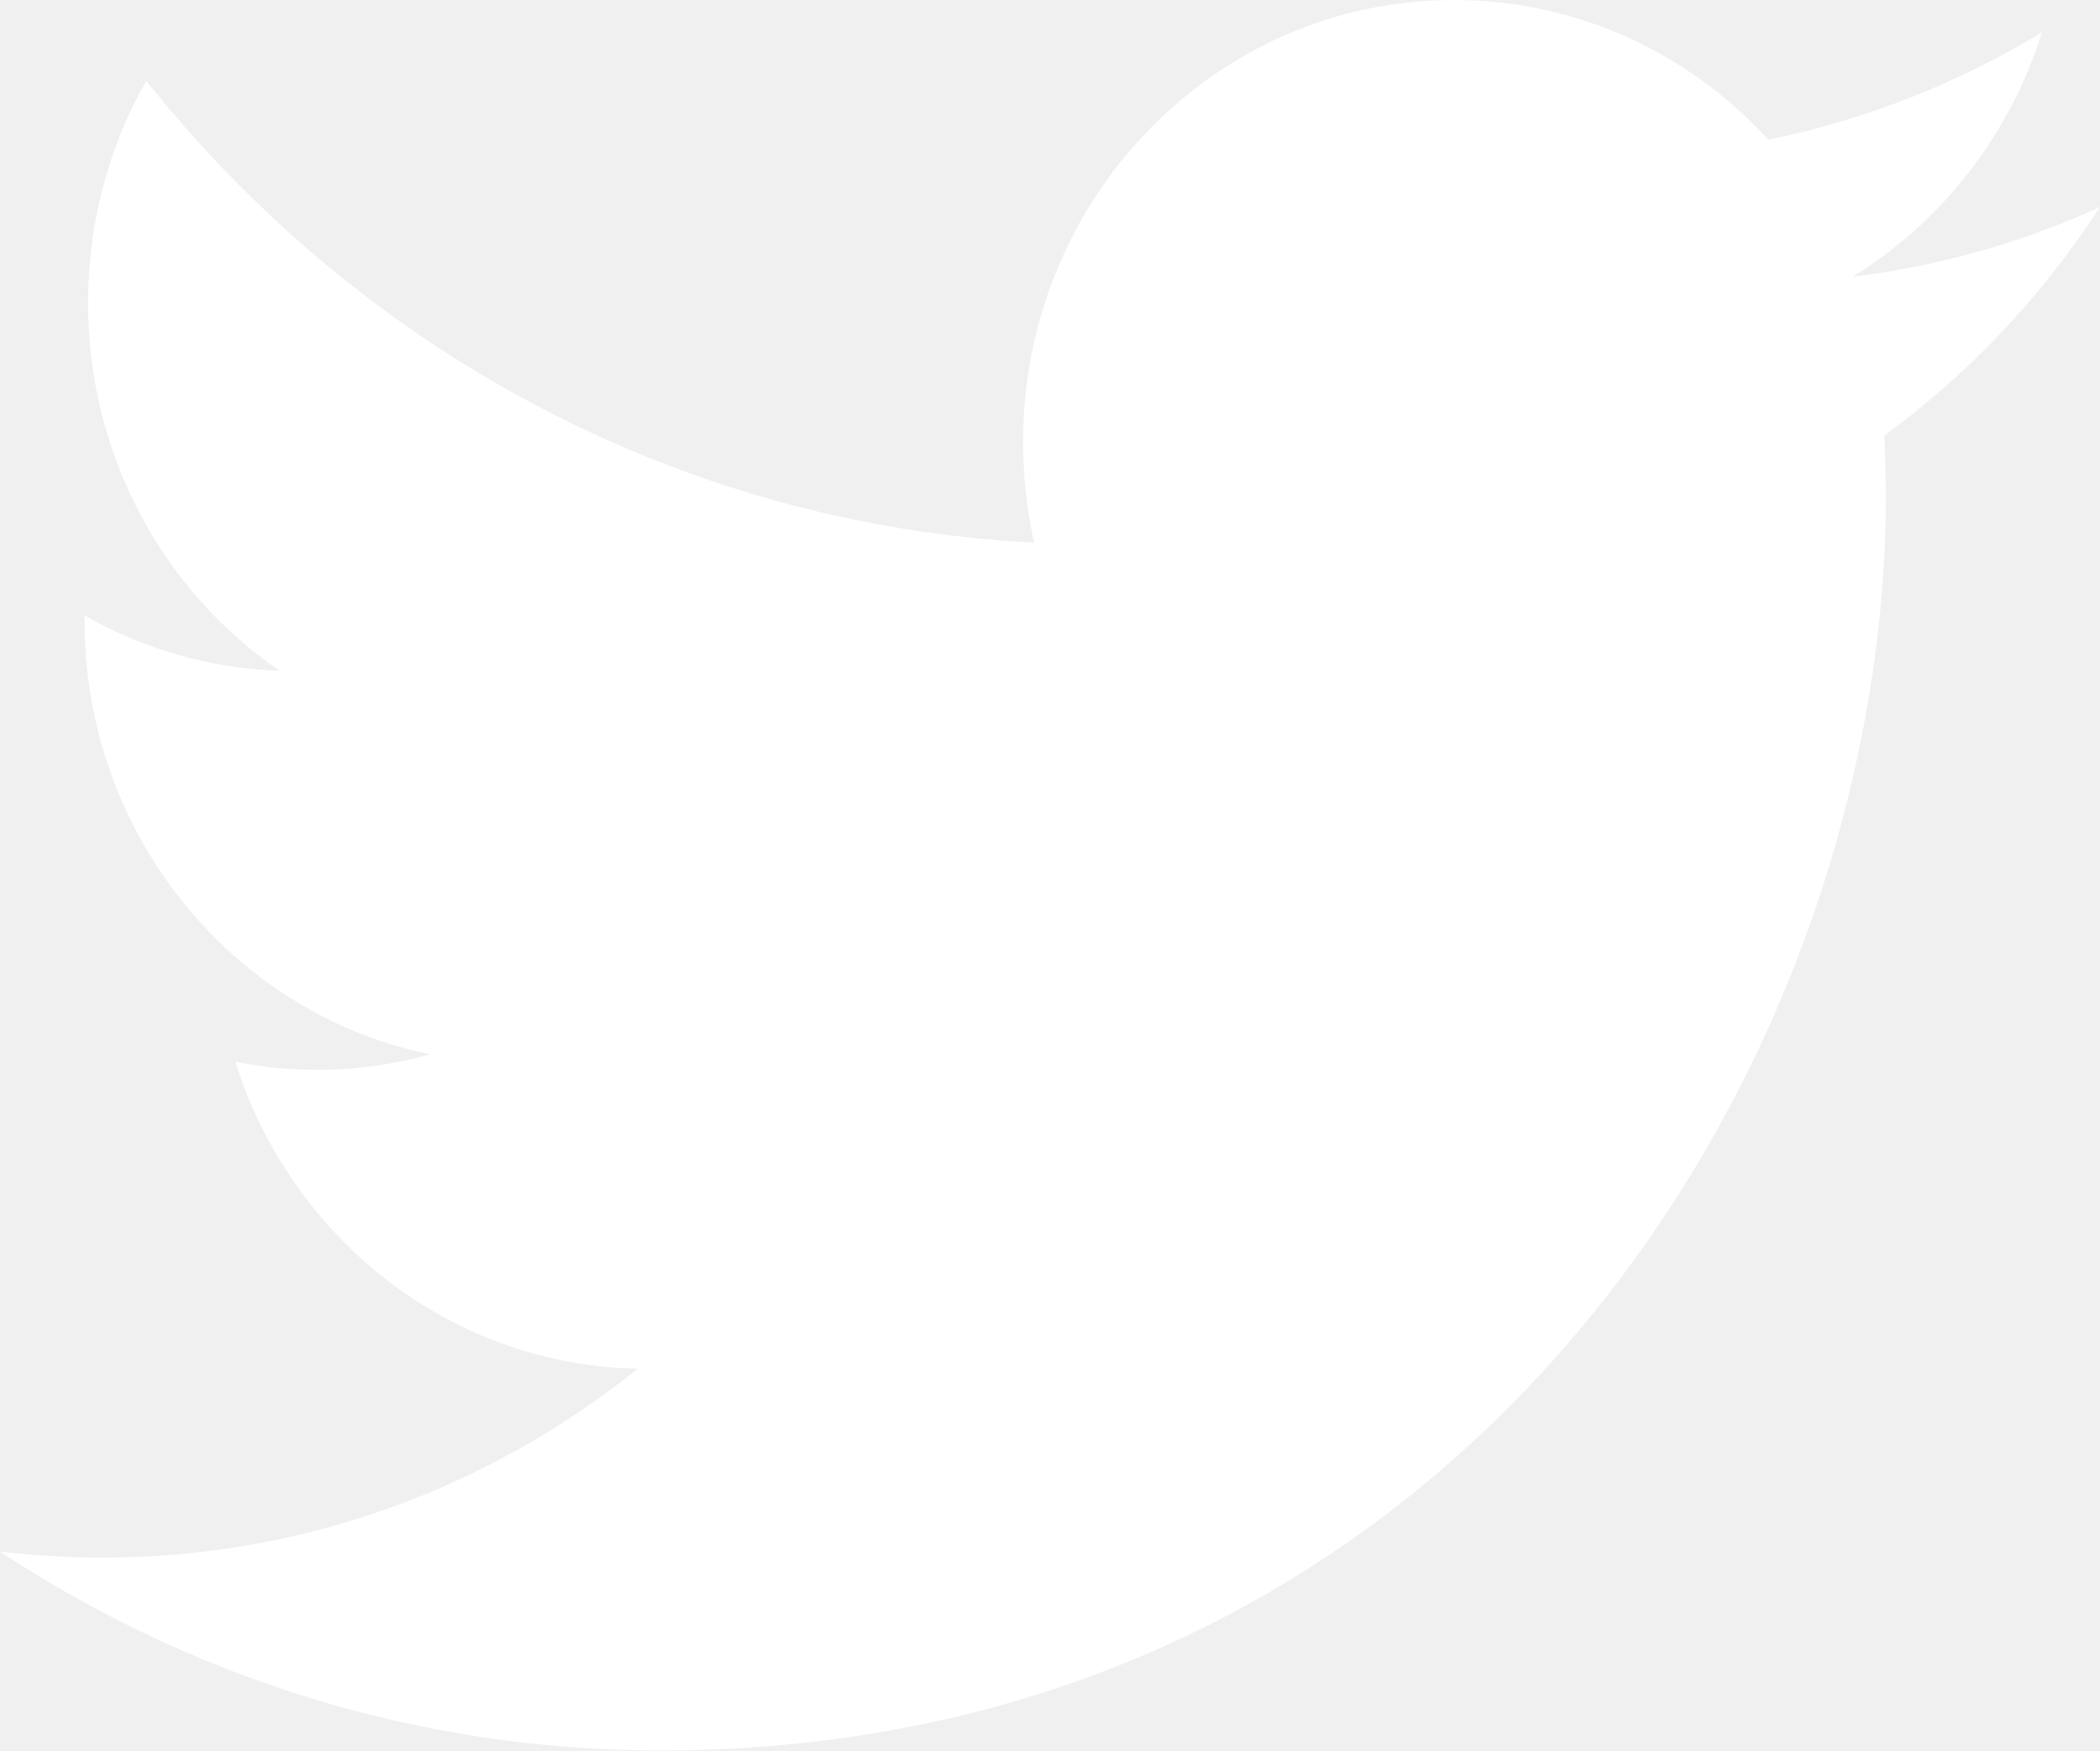
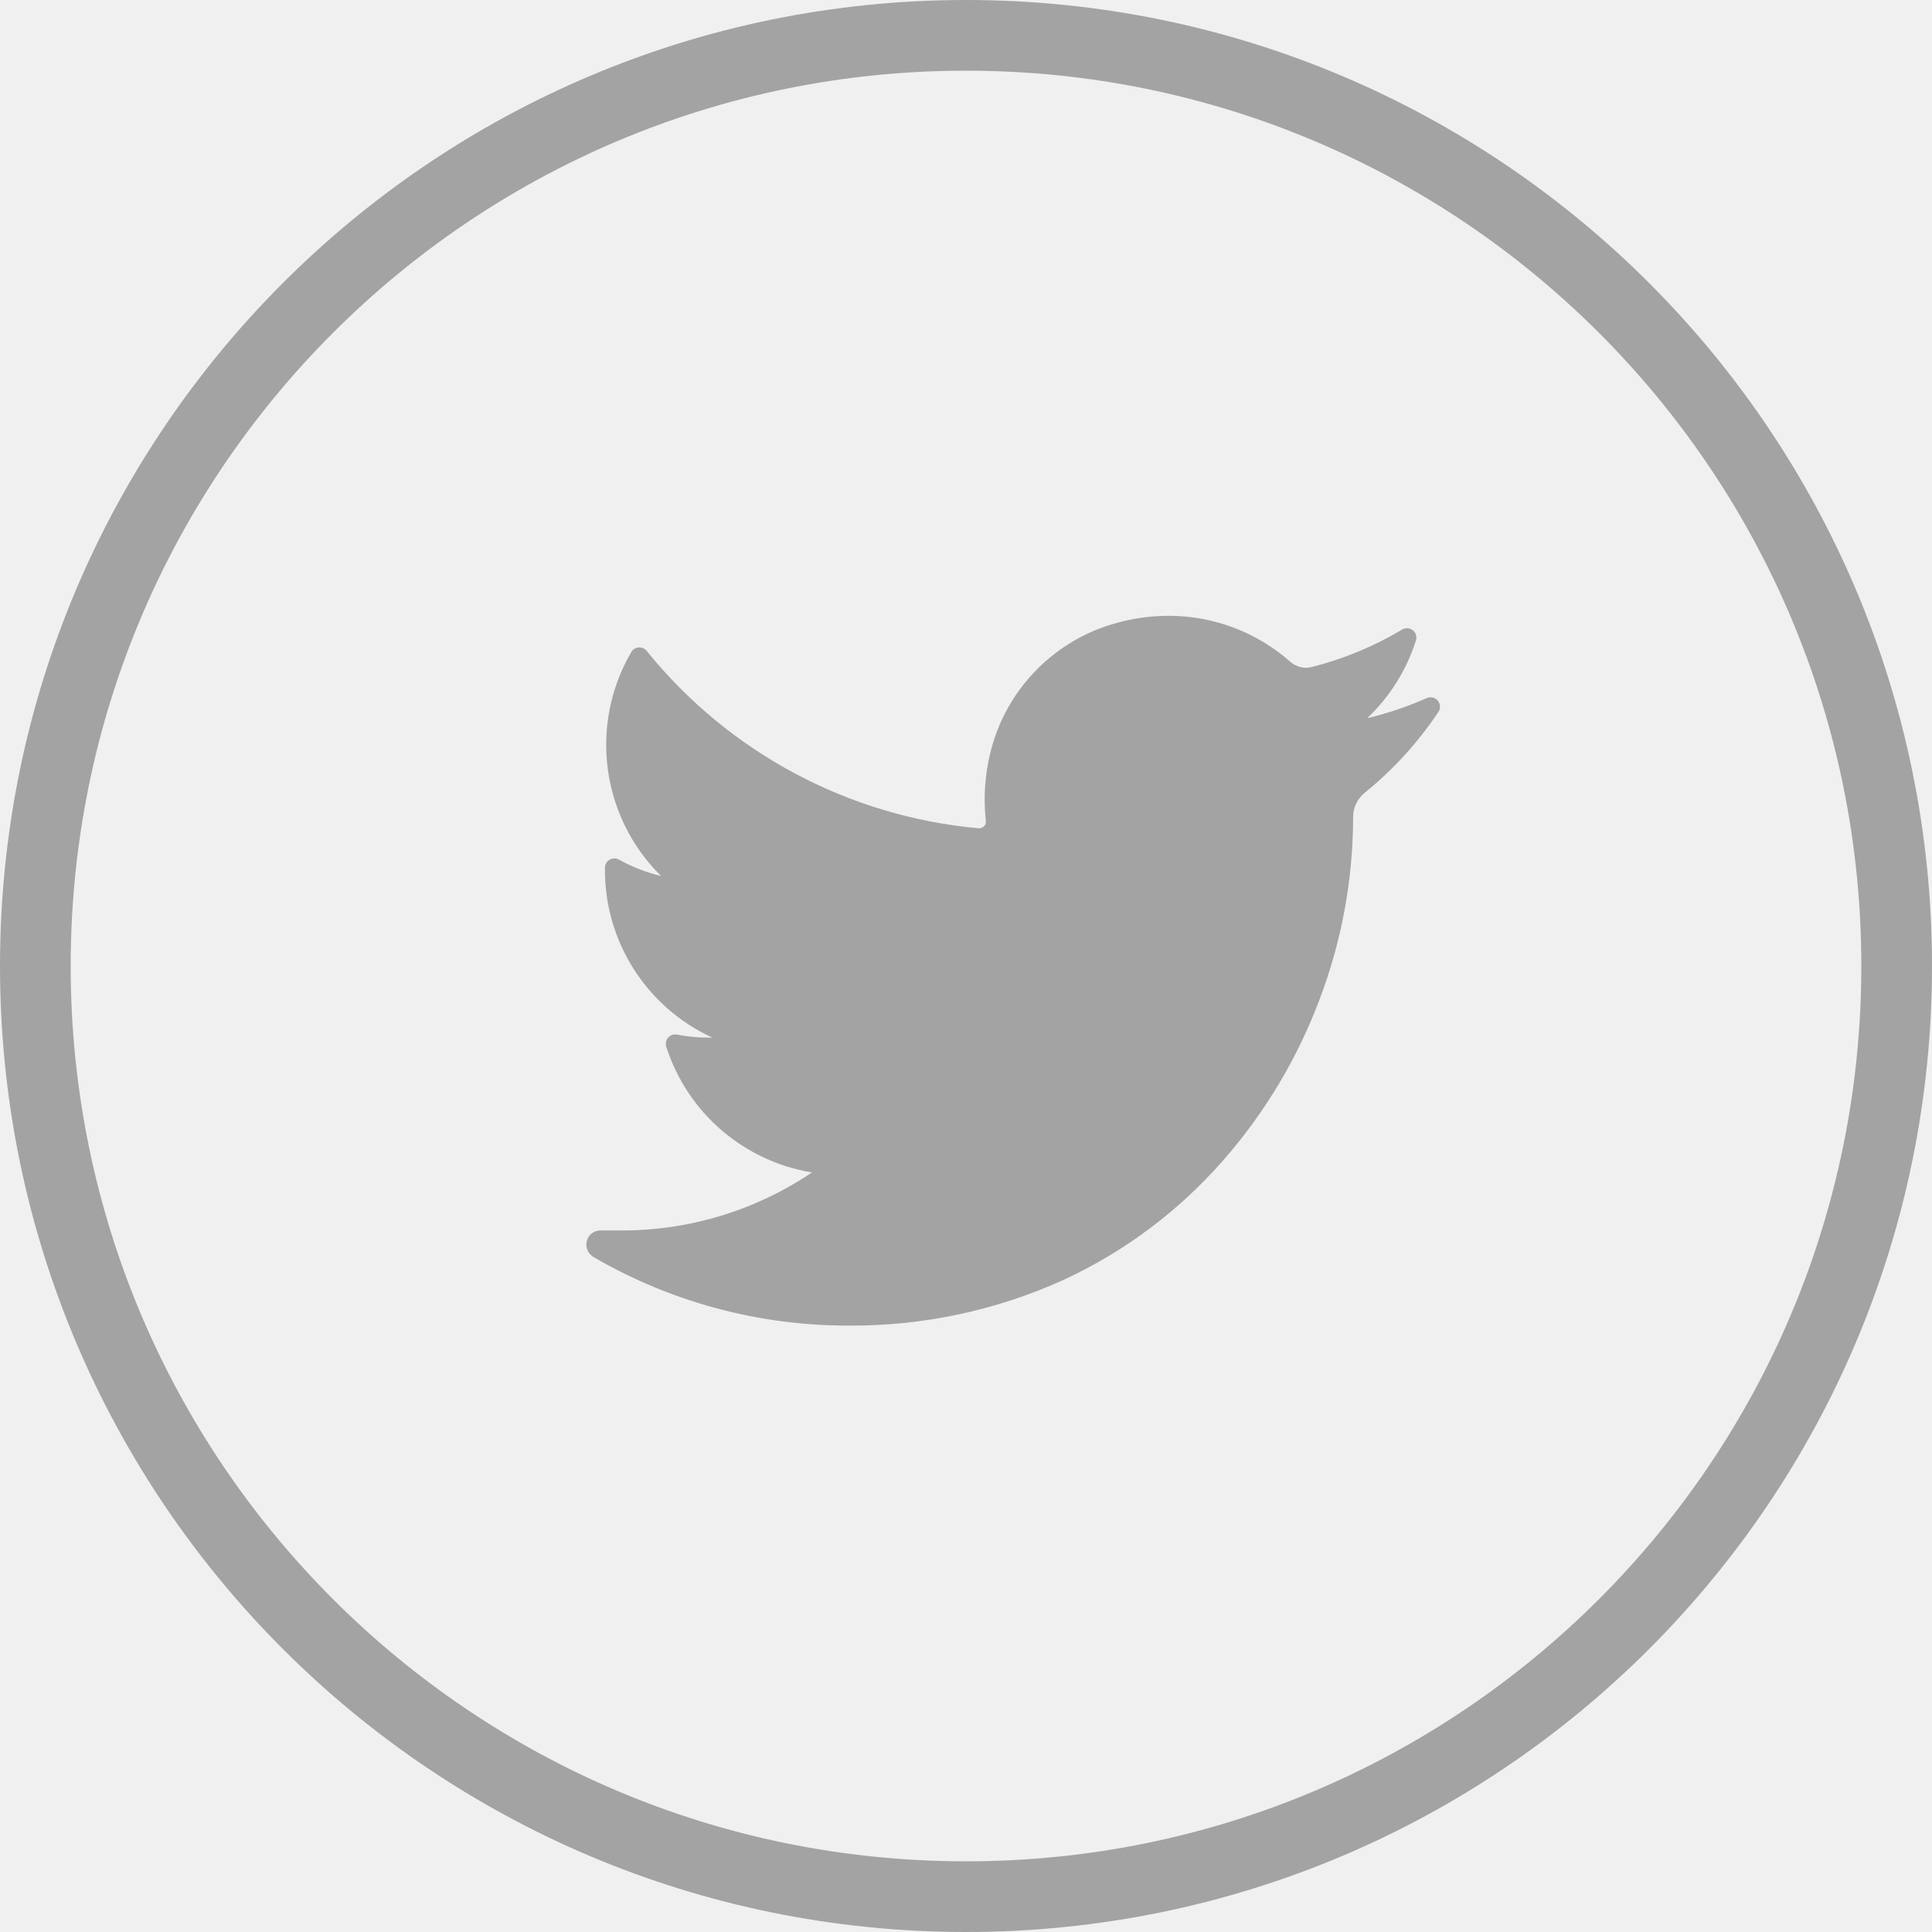
- <svg xmlns="http://www.w3.org/2000/svg" width="100%" height="100%" viewBox="0 0 24 20" version="1.1">
-   <g stroke="none" stroke-width="1" fill="none" fill-rule="evenodd" transform="translate(-1400, -338)">
-     <g transform="translate(1400, 338)" fill="#FFFFFF" fill-rule="nonzero">
-       <path d="M24,2.366 C23.117,2.768 22.169,3.04 21.173,3.162 C22.19,2.537 22.968,1.546 23.337,0.369 C22.383,0.948 21.33,1.368 20.209,1.596 C19.31,0.612 18.033,0 16.615,0 C13.896,0 11.692,2.262 11.692,5.05 C11.692,5.445 11.735,5.831 11.819,6.2 C7.728,5.99 4.1,3.979 1.672,0.923 C1.248,1.668 1.006,2.536 1.006,3.462 C1.006,5.214 1.876,6.761 3.196,7.665 C2.389,7.637 1.63,7.41 0.966,7.031 L0.966,7.094 C0.966,9.541 2.663,11.582 4.915,12.047 C4.502,12.161 4.067,12.224 3.617,12.224 C3.299,12.224 2.992,12.192 2.69,12.13 C3.317,14.138 5.135,15.598 7.289,15.638 C5.604,16.992 3.481,17.797 1.174,17.797 C0.777,17.797 0.385,17.772 0,17.728 C2.179,19.163 4.766,20 7.547,20 C16.603,20 21.554,12.304 21.554,5.63 L21.537,4.976 C22.505,4.268 23.342,3.379 24,2.366 Z" id="Shape" />
+ <svg xmlns="http://www.w3.org/2000/svg" width="41" height="41" viewBox="0 0 41 41">
+   <defs>
+     <style>.a{fill:#a3a3a3;}.b,.d{fill:none;}.b{stroke:#a3a3a3;stroke-width:1.5px;}.c{stroke:none;}</style>
+   </defs>
+   <g transform="translate(-891 -965)">
+     <path class="a" d="M17.82,36.243a7.17,7.17,0,0,1-1.249.421A3.893,3.893,0,0,0,17.6,35.028h0a.2.2,0,0,0-.3-.238h0a7.2,7.2,0,0,1-1.909.789.487.487,0,0,1-.119.015.506.506,0,0,1-.334-.128,3.9,3.9,0,0,0-2.583-.975,4.174,4.174,0,0,0-1.237.191A3.782,3.782,0,0,0,8.57,37.407a4.164,4.164,0,0,0-.093,1.437.14.14,0,0,1-.035.11A.145.145,0,0,1,8.334,39H8.32a10.236,10.236,0,0,1-7.036-3.759h0a.2.2,0,0,0-.335.026h0a3.908,3.908,0,0,0,.635,4.745,3.5,3.5,0,0,1-.89-.345h0a.2.2,0,0,0-.3.176h0a3.909,3.909,0,0,0,2.28,3.6H2.588a3.513,3.513,0,0,1-.658-.063h0a.2.2,0,0,0-.233.263h0a3.913,3.913,0,0,0,3.09,2.661A7.2,7.2,0,0,1,.754,47.535H.3a.3.3,0,0,0-.292.225.309.309,0,0,0,.148.342,10.715,10.715,0,0,0,5.384,1.452,10.862,10.862,0,0,0,4.6-.976,10.161,10.161,0,0,0,3.367-2.523A11.06,11.06,0,0,0,15.571,42.6a10.906,10.906,0,0,0,.7-3.779v-.059a.664.664,0,0,1,.249-.517,7.716,7.716,0,0,0,1.552-1.7h0a.2.2,0,0,0-.252-.3Z" transform="translate(903.444 943.577)" />
+     <g class="b" transform="translate(891 965)">
+       <circle class="c" cx="20.5" cy="20.5" r="20.5" />
+       <circle class="d" cx="20.5" cy="20.5" r="19.75" />
    </g>
  </g>
</svg>
